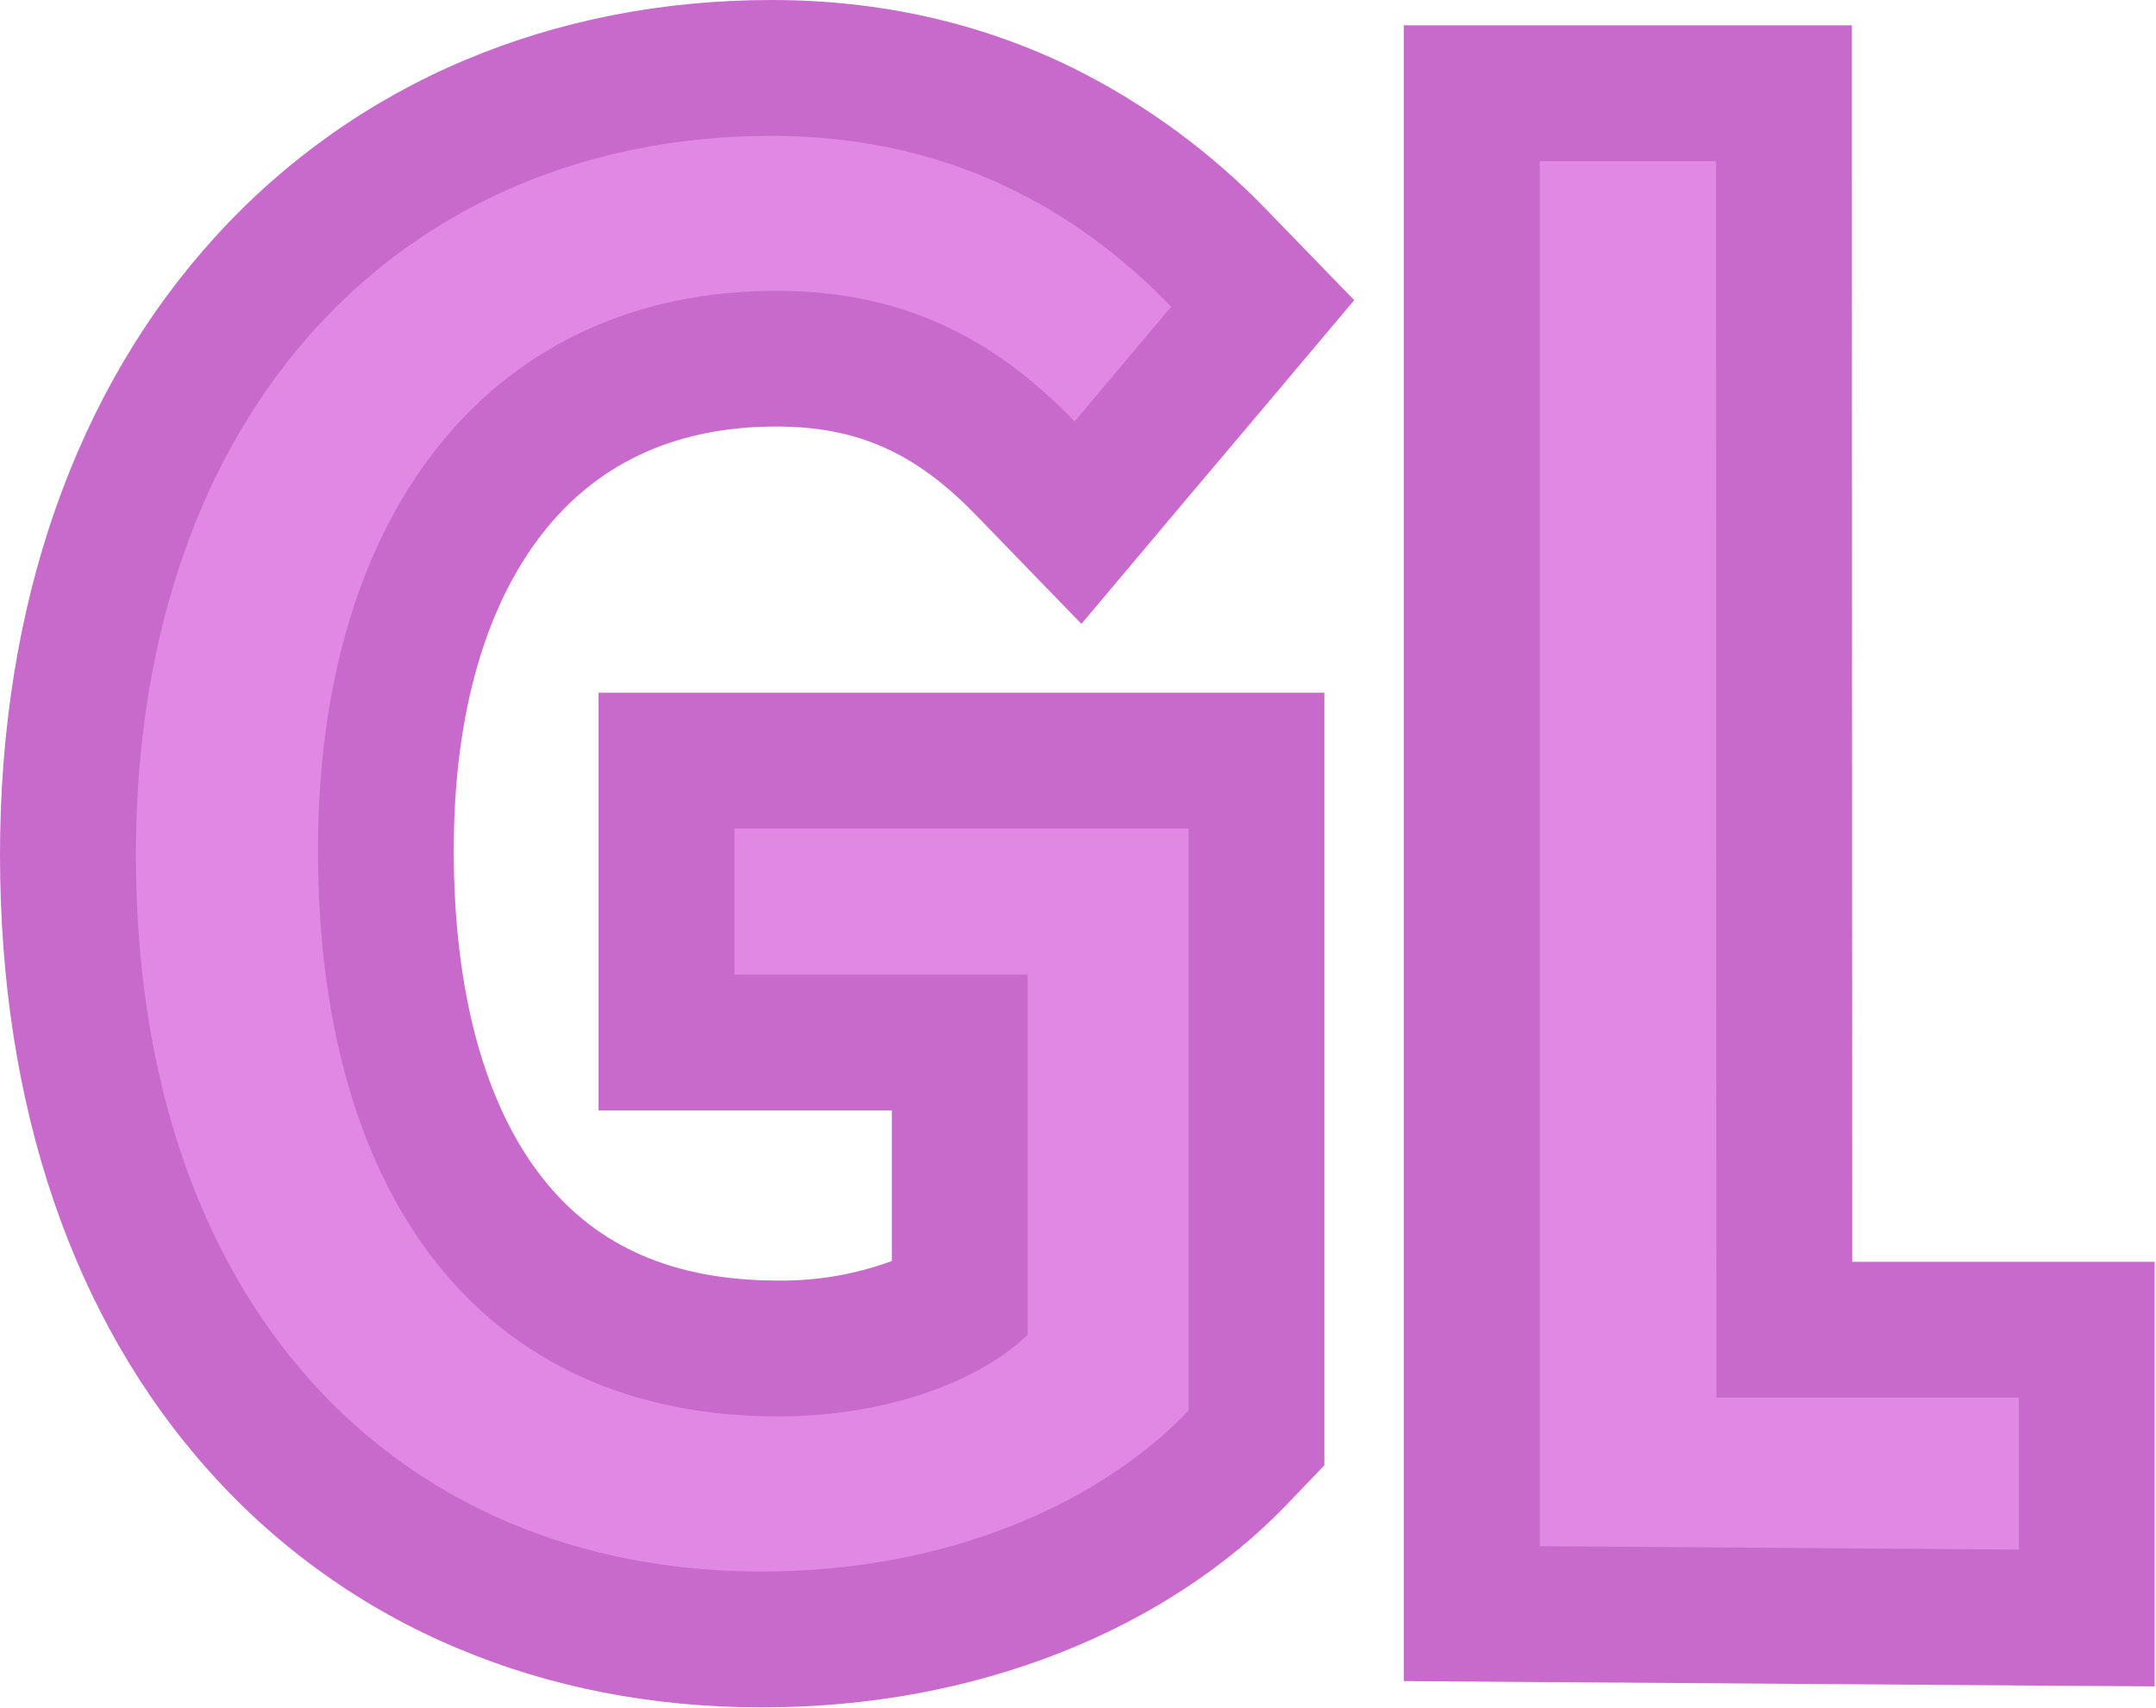
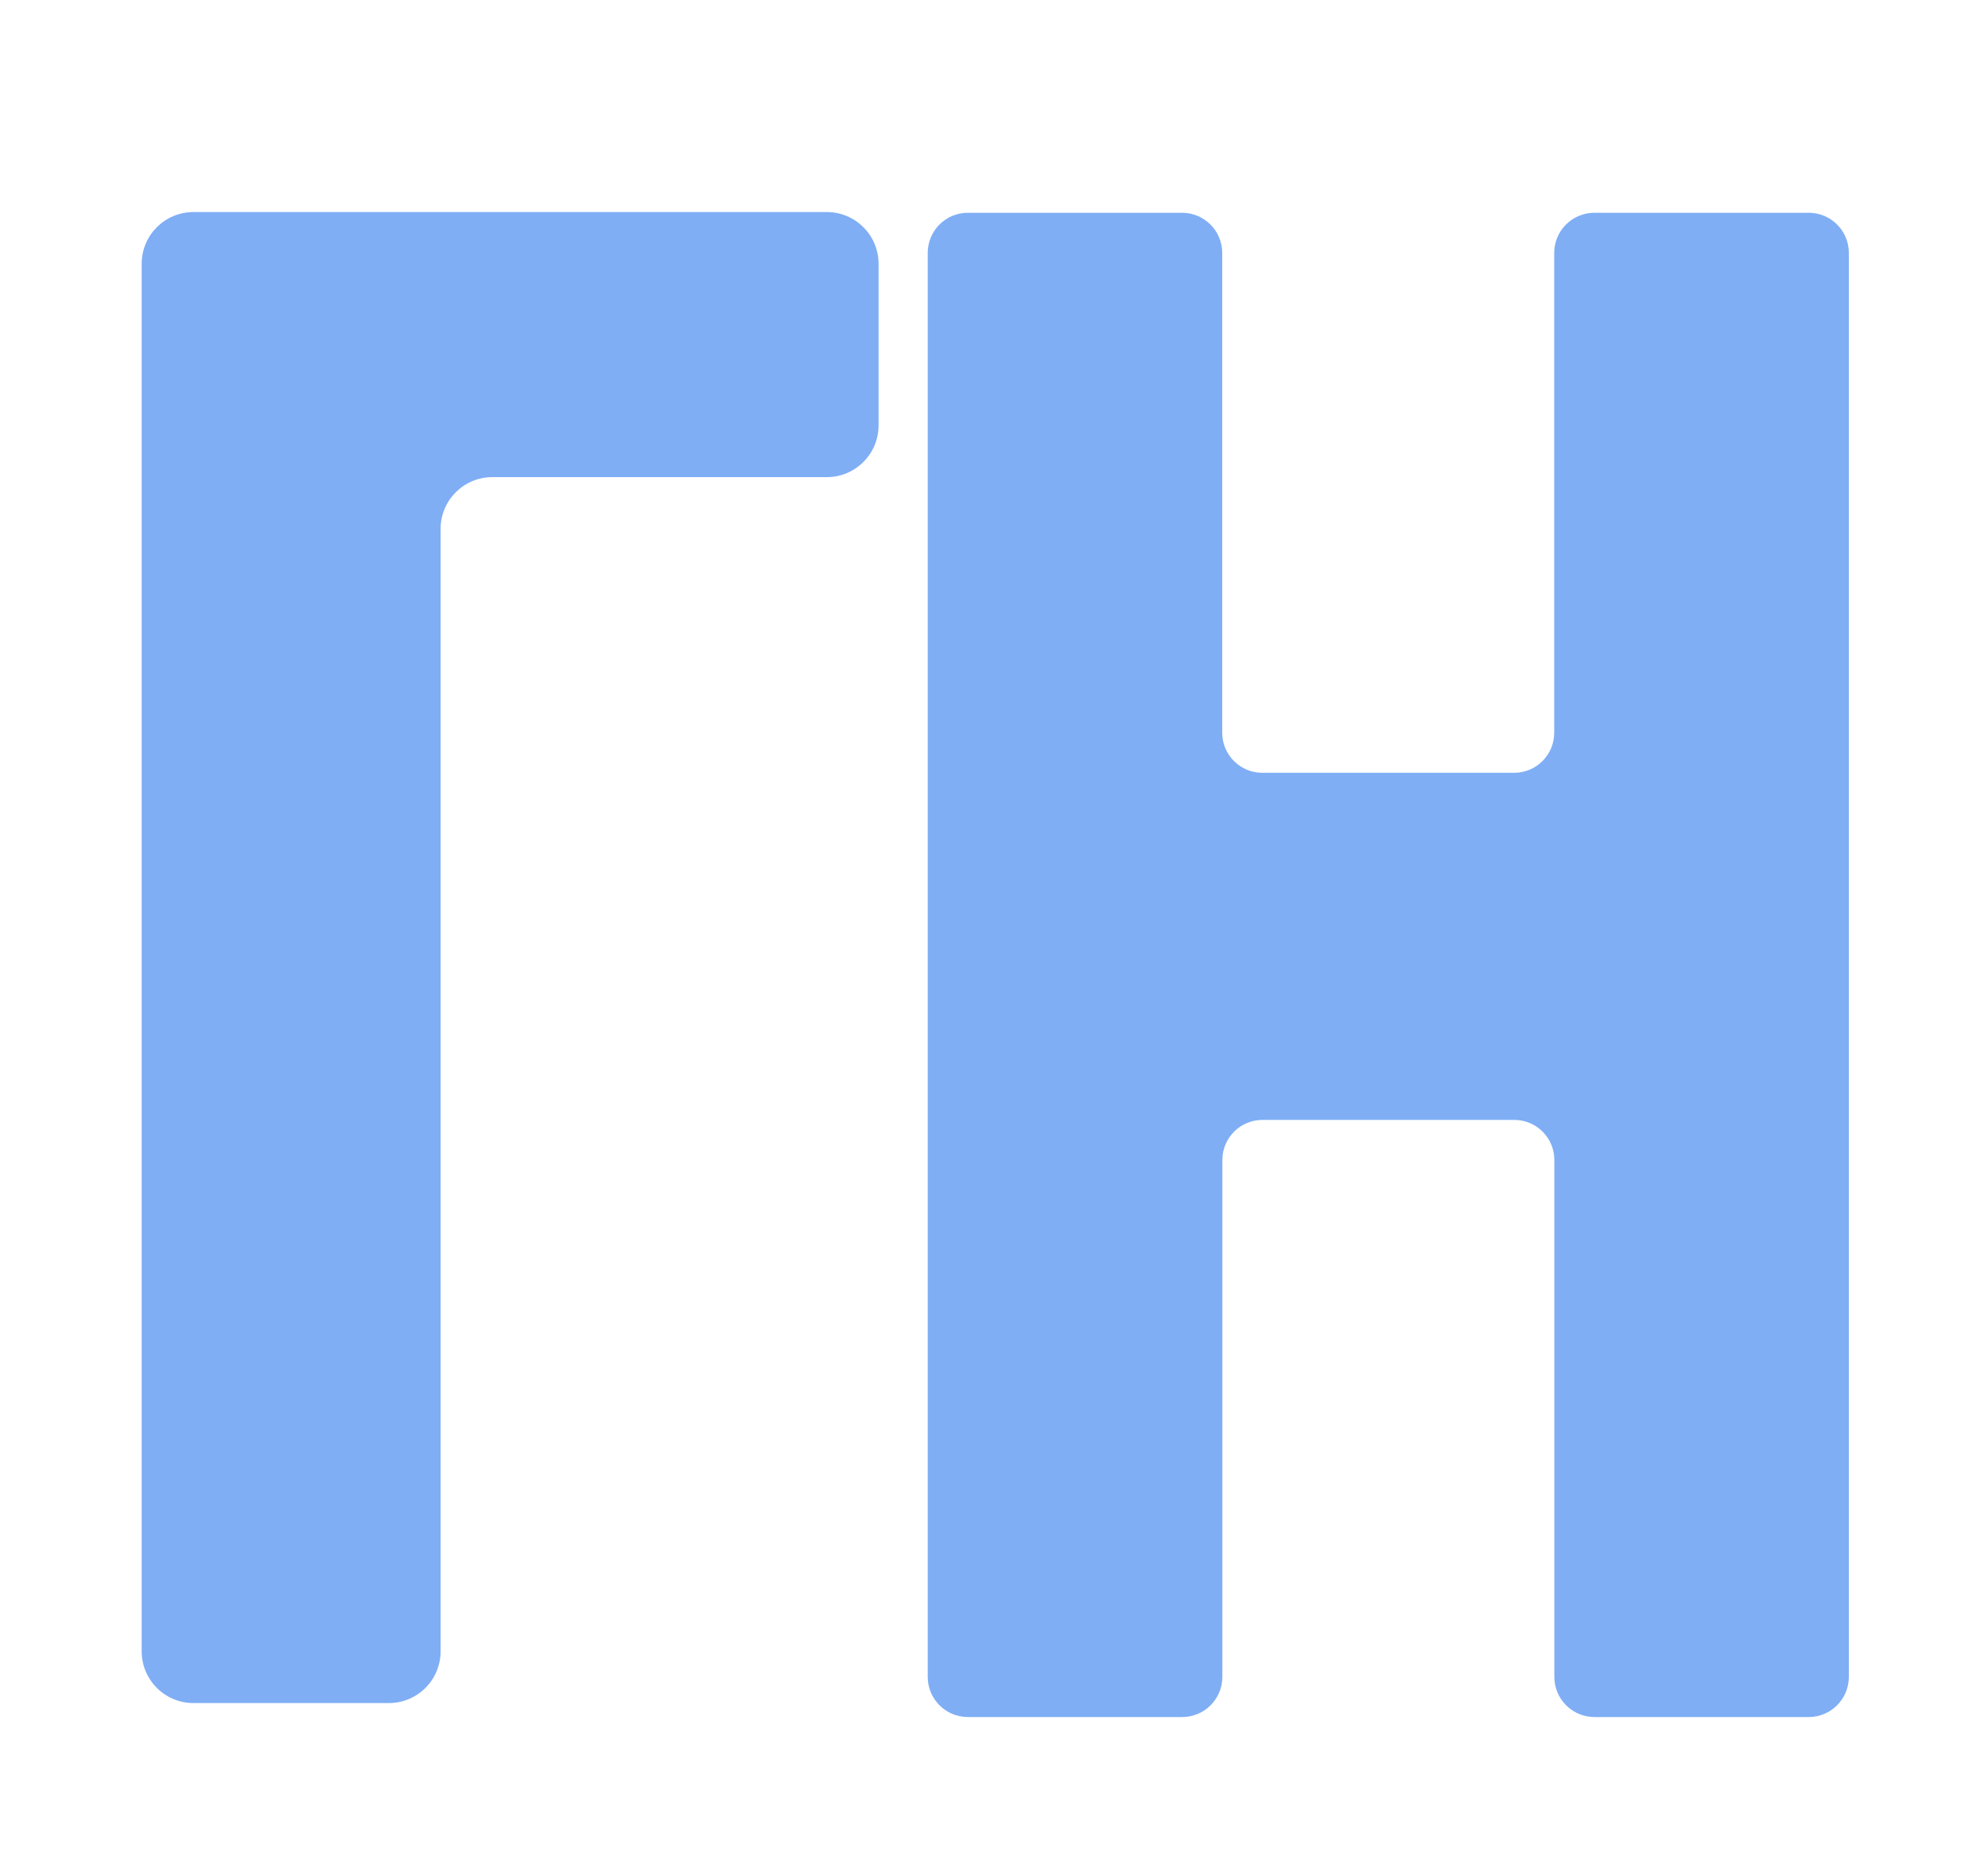
- <svg xmlns="http://www.w3.org/2000/svg" id="Layer_1" data-name="Layer 1" viewBox="0 0 634.58 502.66">
+ <svg xmlns="http://www.w3.org/2000/svg" id="Layer_1" data-name="Layer 1" viewBox="0 0 300 280">
  <defs>
-     <style>.cls-1{fill:#e188e5;}.cls-2{fill:#c76acc;}</style>
+     <style>.cls-1{fill:#7faef5;}</style>
  </defs>
-   <path class="cls-1" d="M224.14,482.66c-29.39,0-57-5.36-81.94-15.93a183.29,183.29,0,0,1-65.33-46.52C39.66,378.9,20,320.62,20,251.69c0-68.54,20.15-126.85,58.26-168.64a188.61,188.61,0,0,1,66.25-46.89C169.85,25.44,197.65,20,227.15,20c51.33,0,95.73,19,131.94,56.38l12.56,13L317.34,153.9,301.93,138c-22-22.69-43.95-32.38-73.41-32.38-70.89,0-114.93,55.45-114.93,144.7,0,46.27,10.63,84.08,30.75,109.34C164.09,384.46,192.59,397,229,397c20.63,0,40.6-5.2,53.47-13.61V306.92H196.17v-83H369.82V423.35l-5.56,5.8C331.64,463.15,280.57,482.66,224.14,482.66Z" />
-   <path class="cls-2" d="M227.15,40c56.5,0,93.7,25.63,117.57,50.29l-28.43,33.78c-20.66-21.32-46.83-38.46-87.77-38.46-82.15,0-134.93,63.13-134.93,164.7C93.59,352.81,142.05,417,229,417c29.24,0,57.37-8.77,73.47-24V286.92H216.17v-43H349.82V415.31c-26.22,27.34-70.88,47.35-125.68,47.35C116.57,462.66,40,384.11,40,251.69,40,120.18,119.05,40,227.15,40m0-40C195,0,164.53,6,136.71,17.75A208.3,208.3,0,0,0,63.49,69.57c-20.55,22.53-36.43,49.56-47.2,80.35S0,215,0,251.69c0,74,21.44,136.86,62,181.91a203.1,203.1,0,0,0,72.4,51.55c27.46,11.62,57.65,17.51,89.73,17.51,31.34,0,61-5.46,88.27-16.23,25.95-10.26,48.87-25.28,66.28-43.43l11.13-11.61V203.92H176.17v123h86.34v44.32A93.57,93.57,0,0,1,229,377c-30.47,0-53.06-9.76-69.06-29.85-17.27-21.68-26.39-55.18-26.39-96.88,0-40.29,9.52-73.14,27.53-95,16.23-19.7,38.91-29.7,67.4-29.7,23.84,0,41,7.62,59,26.3l30.82,31.81,28.51-33.89L375.33,116l23.25-27.63L373.46,62.46A207.77,207.77,0,0,0,315.79,20c-27-13.27-56.86-20-88.64-20Z" />
-   <polygon class="cls-1" points="433.17 475.06 433.17 27.45 525.05 27.45 525.19 391.44 614.2 391.44 614.2 476.34 433.17 475.06" />
-   <path class="cls-2" d="M505.06,47.45l.14,364h89V456.2l-141-1V47.45h51.89m40-40H413.17V494.92l39.72.28,141,1,40.29.28v-125h-89l-.12-324v-40Z" />
+   <path class="cls-1" d="M29.19,32h95.58a7.81,7.81,0,0,1,7.81,7.81V64.19A7.81,7.81,0,0,1,124.77,72H74.3a7.81,7.81,0,0,0-7.81,7.81V249.19A7.81,7.81,0,0,1,58.68,257H29.19a7.81,7.81,0,0,1-7.81-7.81V39.81A7.81,7.81,0,0,1,29.19,32Z" />
+   <path class="cls-1" d="M146.05,32.11h32.33a6.06,6.06,0,0,1,6.06,6.06v72.4a6.05,6.05,0,0,0,6.05,6.05h38a6.05,6.05,0,0,0,6.05-6.05V38.17a6.06,6.06,0,0,1,6.06-6.06H273A6.05,6.05,0,0,1,279,38.17V253.05a6.06,6.06,0,0,1-6.05,6.06H240.62a6.06,6.06,0,0,1-6.06-6.06v-78a6.05,6.05,0,0,0-6.05-6.05h-38a6.05,6.05,0,0,0-6.05,6.05v78a6.06,6.06,0,0,1-6.06,6.06H146.05a6.06,6.06,0,0,1-6.05-6.06V38.17A6.05,6.05,0,0,1,146.05,32.11Z" />
</svg>
